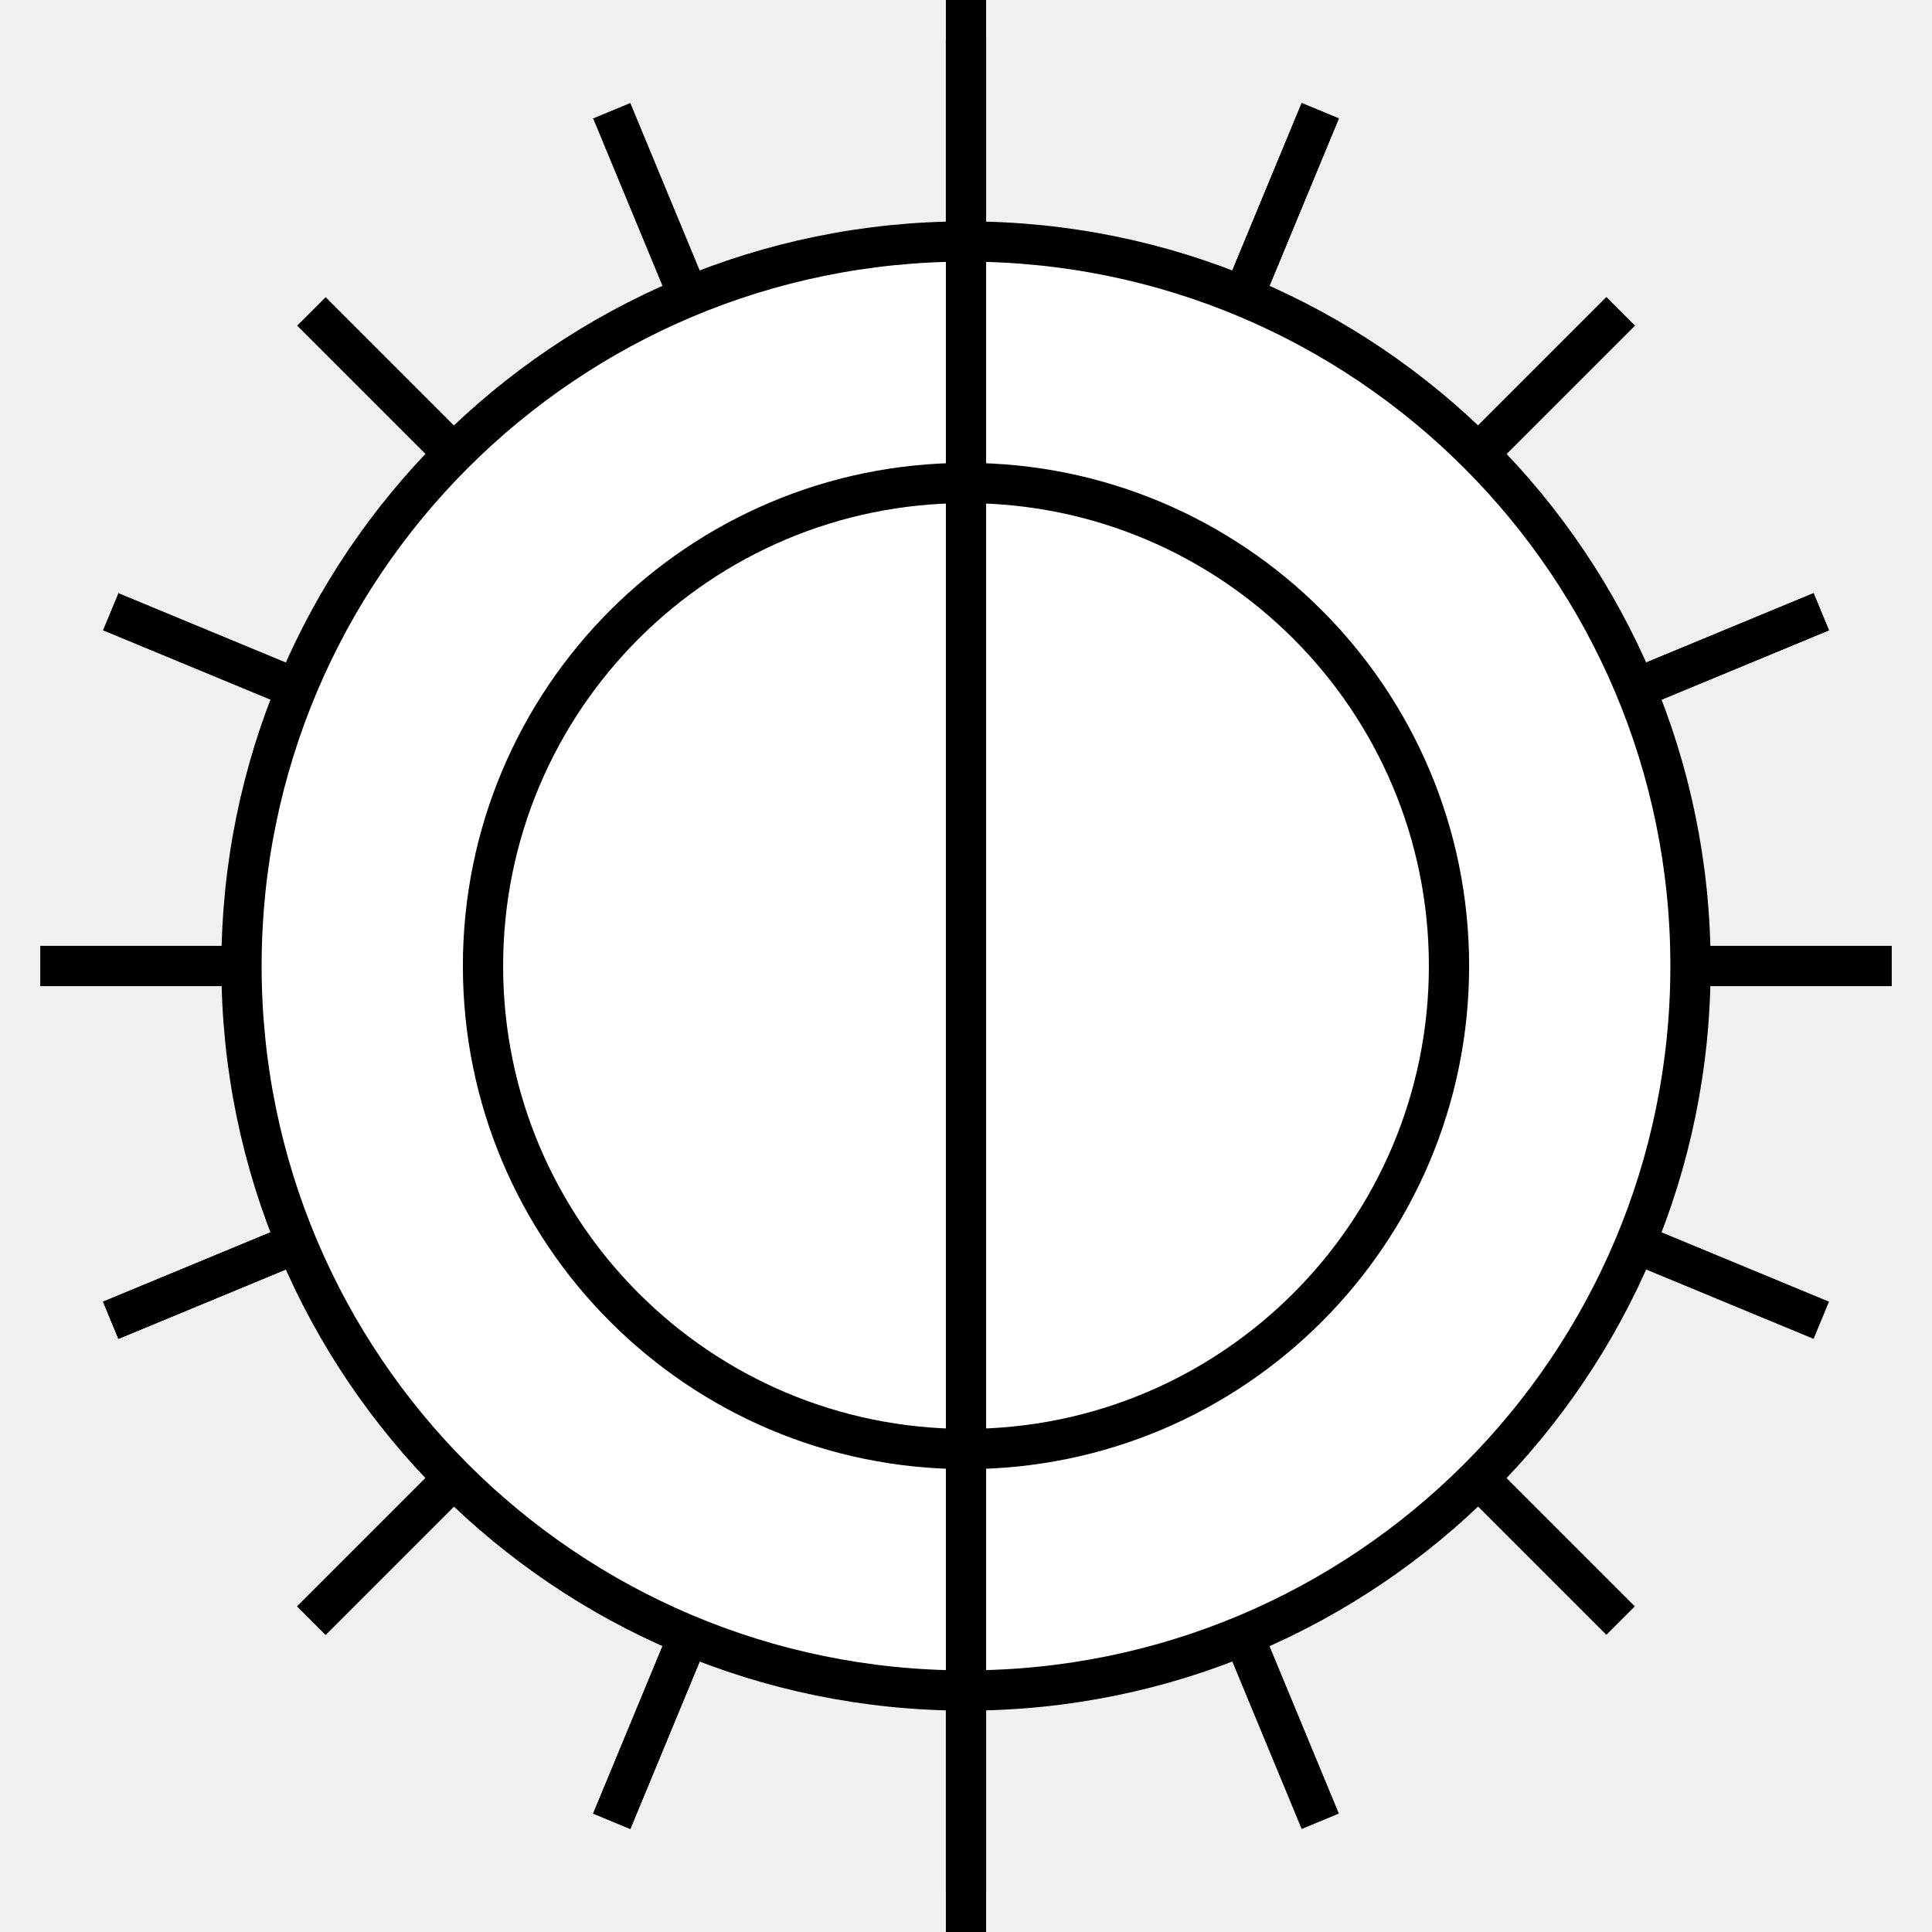
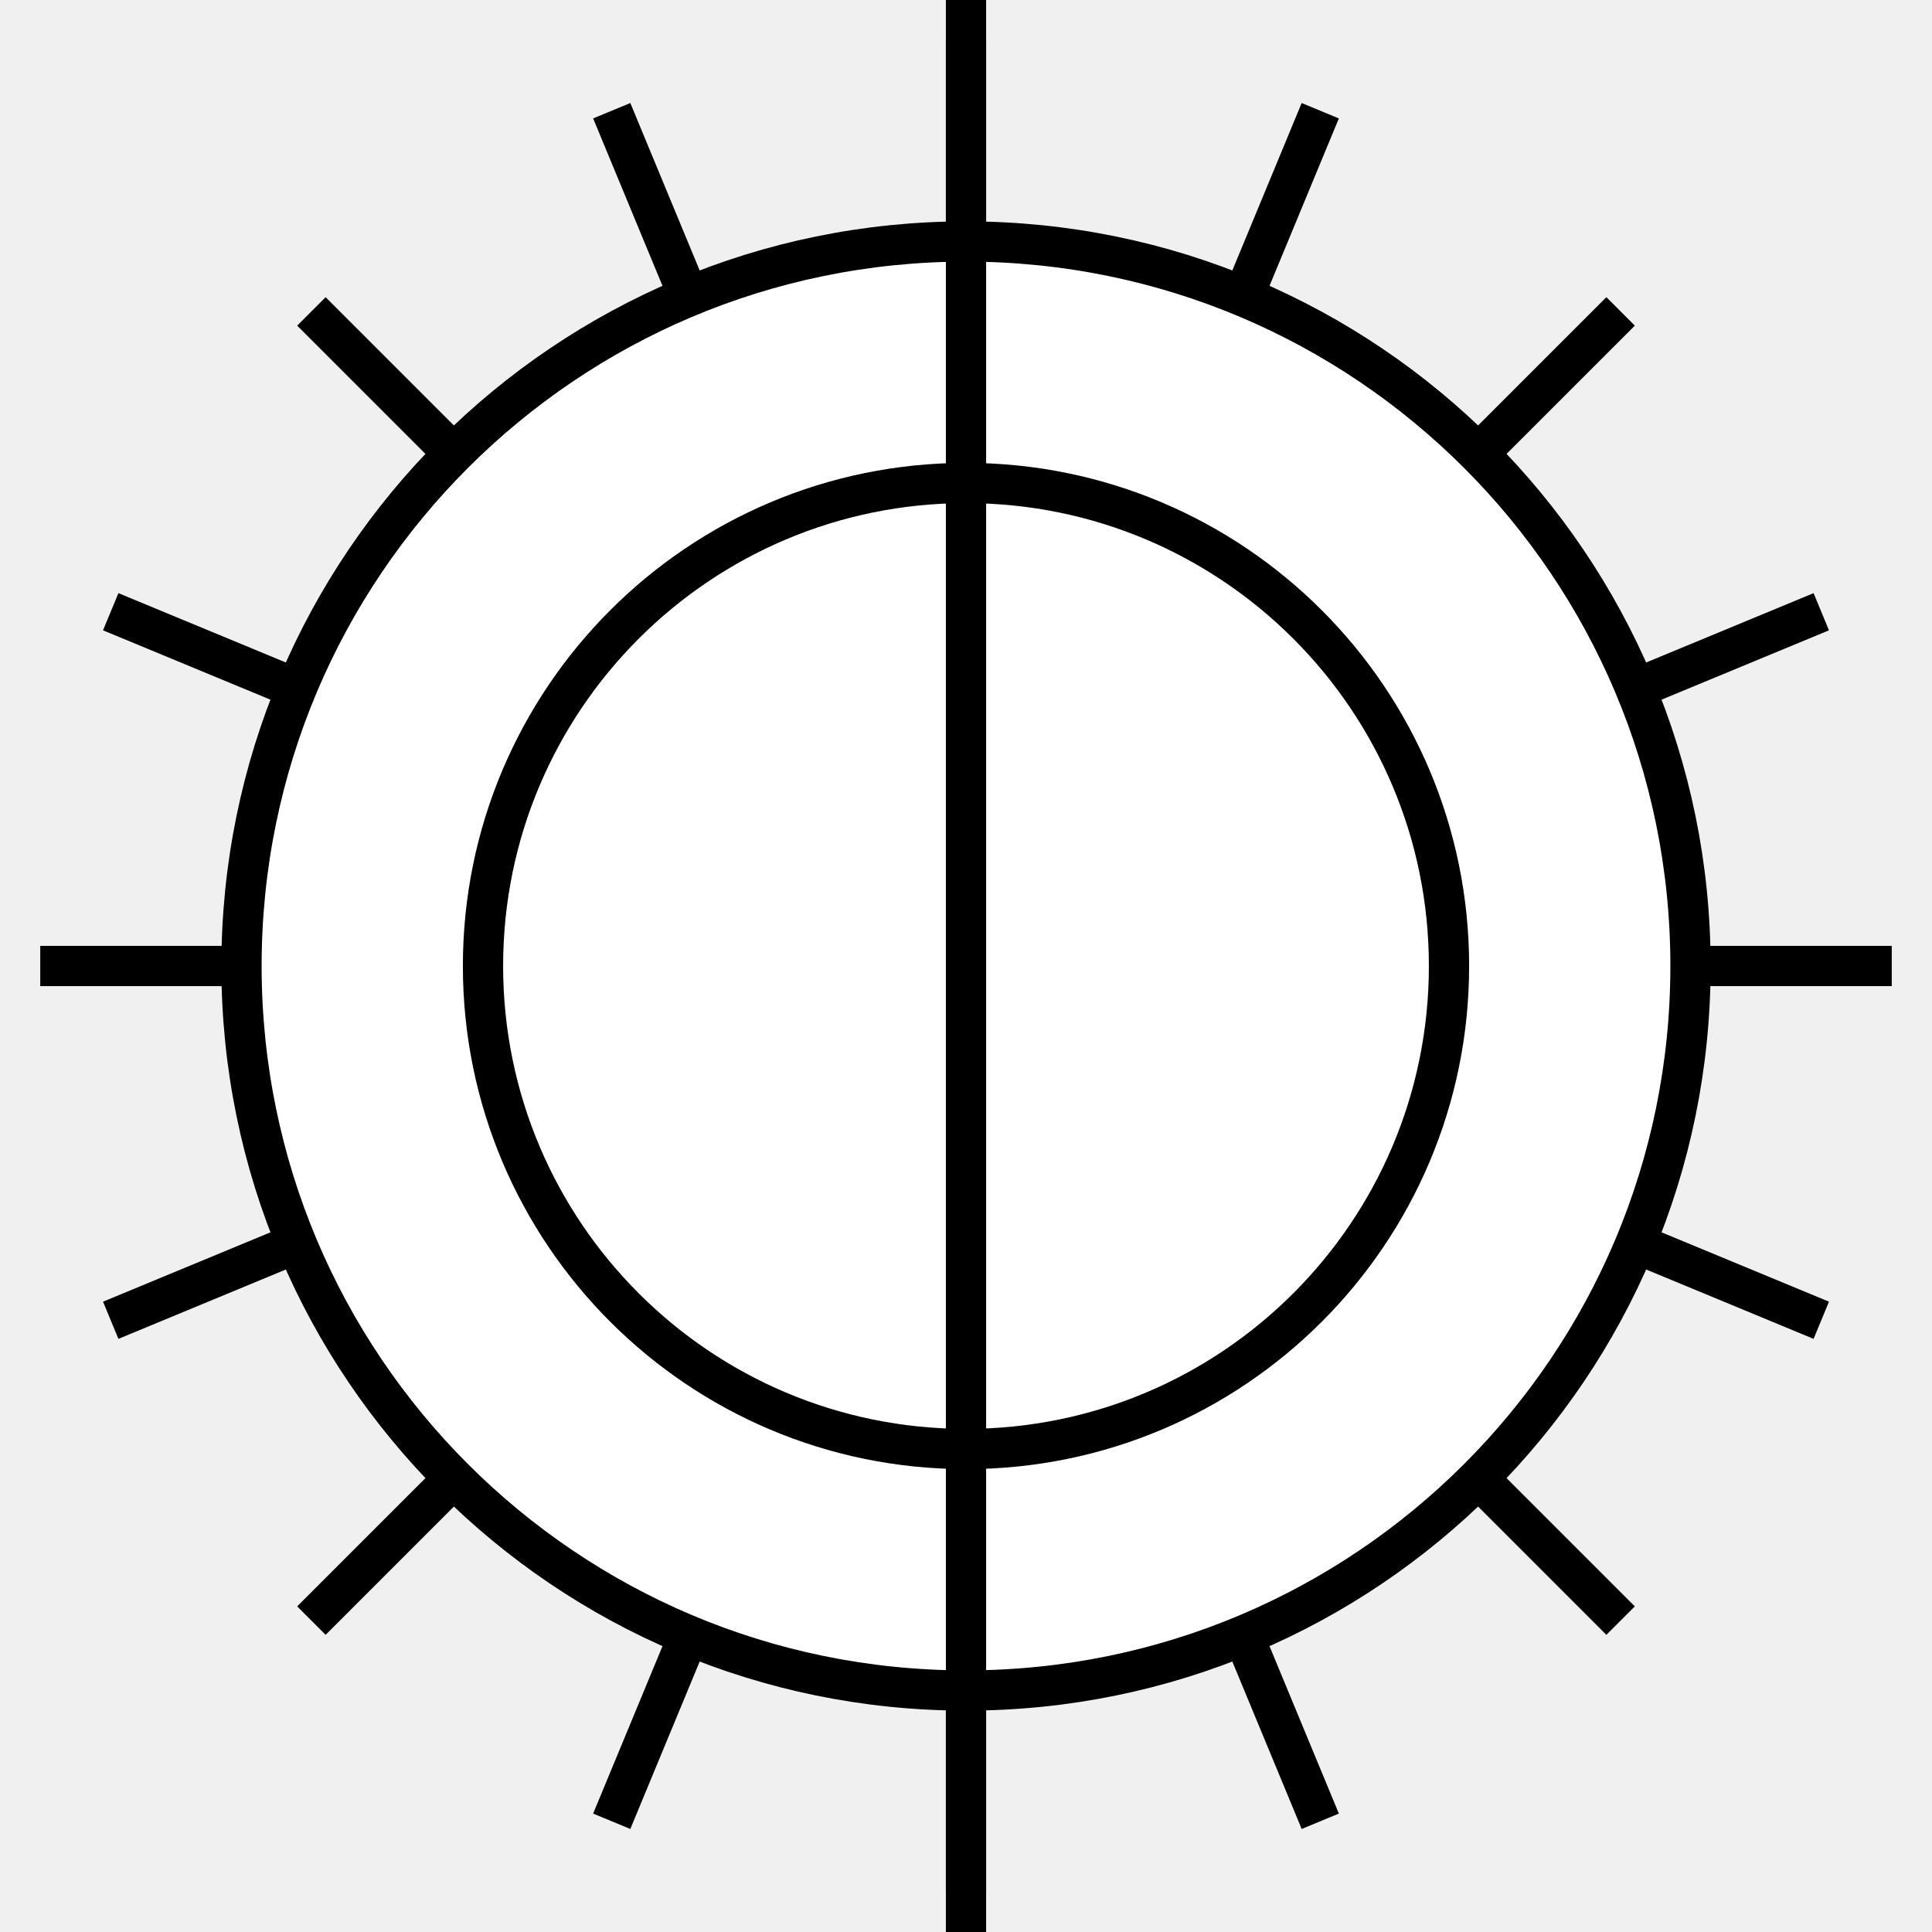
- <svg xmlns="http://www.w3.org/2000/svg" fill="white" height="24" stroke="black" stroke-width="0.5" viewBox="0 0 24 24" width="24">
-   <line transform="rotate(22.5 12 12)" x1="12" x2="12" y1="0.5" y2="23.5" />
-   <line transform="rotate(45 12 12)" x1="12" x2="12" y1="0.5" y2="23.5" />
-   <line transform="rotate(67.5 12 12)" x1="12" x2="12" y1="0.5" y2="23.5" />
-   <line transform="rotate(90 12 12)" x1="12" x2="12" y1="0.5" y2="23.5" />
-   <line transform="rotate(112.5 12 12)" x1="12" x2="12" y1="0.5" y2="23.5" />
-   <line transform="rotate(135 12 12)" x1="12" x2="12" y1="0.5" y2="23.5" />
-   <line transform="rotate(157.5 12 12)" x1="12" x2="12" y1="0.5" y2="23.5" />
-   <line transform="rotate(180 12 12)" x1="12" x2="12" y1="0.5" y2="23.5" />
-   <line transform="rotate(202.5 12 12)" x1="12" x2="12" y1="0.5" y2="23.5" />
-   <line transform="rotate(225 12 12)" x1="12" x2="12" y1="0.5" y2="23.5" />
-   <line transform="rotate(247.5 12 12)" x1="12" x2="12" y1="0.5" y2="23.5" />
-   <circle cx="12" cy="12" r="9" />
-   <circle cx="12" cy="12" r="6" />
-   <line x1="12" x2="12" y1="0" y2="24" />
+ <svg xmlns="http://www.w3.org/2000/svg" fill="white" height="24" stroke="black" stroke-width="1" viewBox="-24 -24 48 48" width="24">
+   <path d="M0,23V-23zM23,0H-23" />
+   <path d="M0,23V-23zM23,0H-23" transform="rotate(22.5)" />
+   <path d="M0,23V-23zM23,0H-23" transform="rotate(45)" />
+   <path d="M0,23V-23zM23,0H-23" transform="rotate(67.5)" />
+   <circle r="18" />
+   <circle r="12" />
+   <path d="M0,24V-24" />
</svg>
